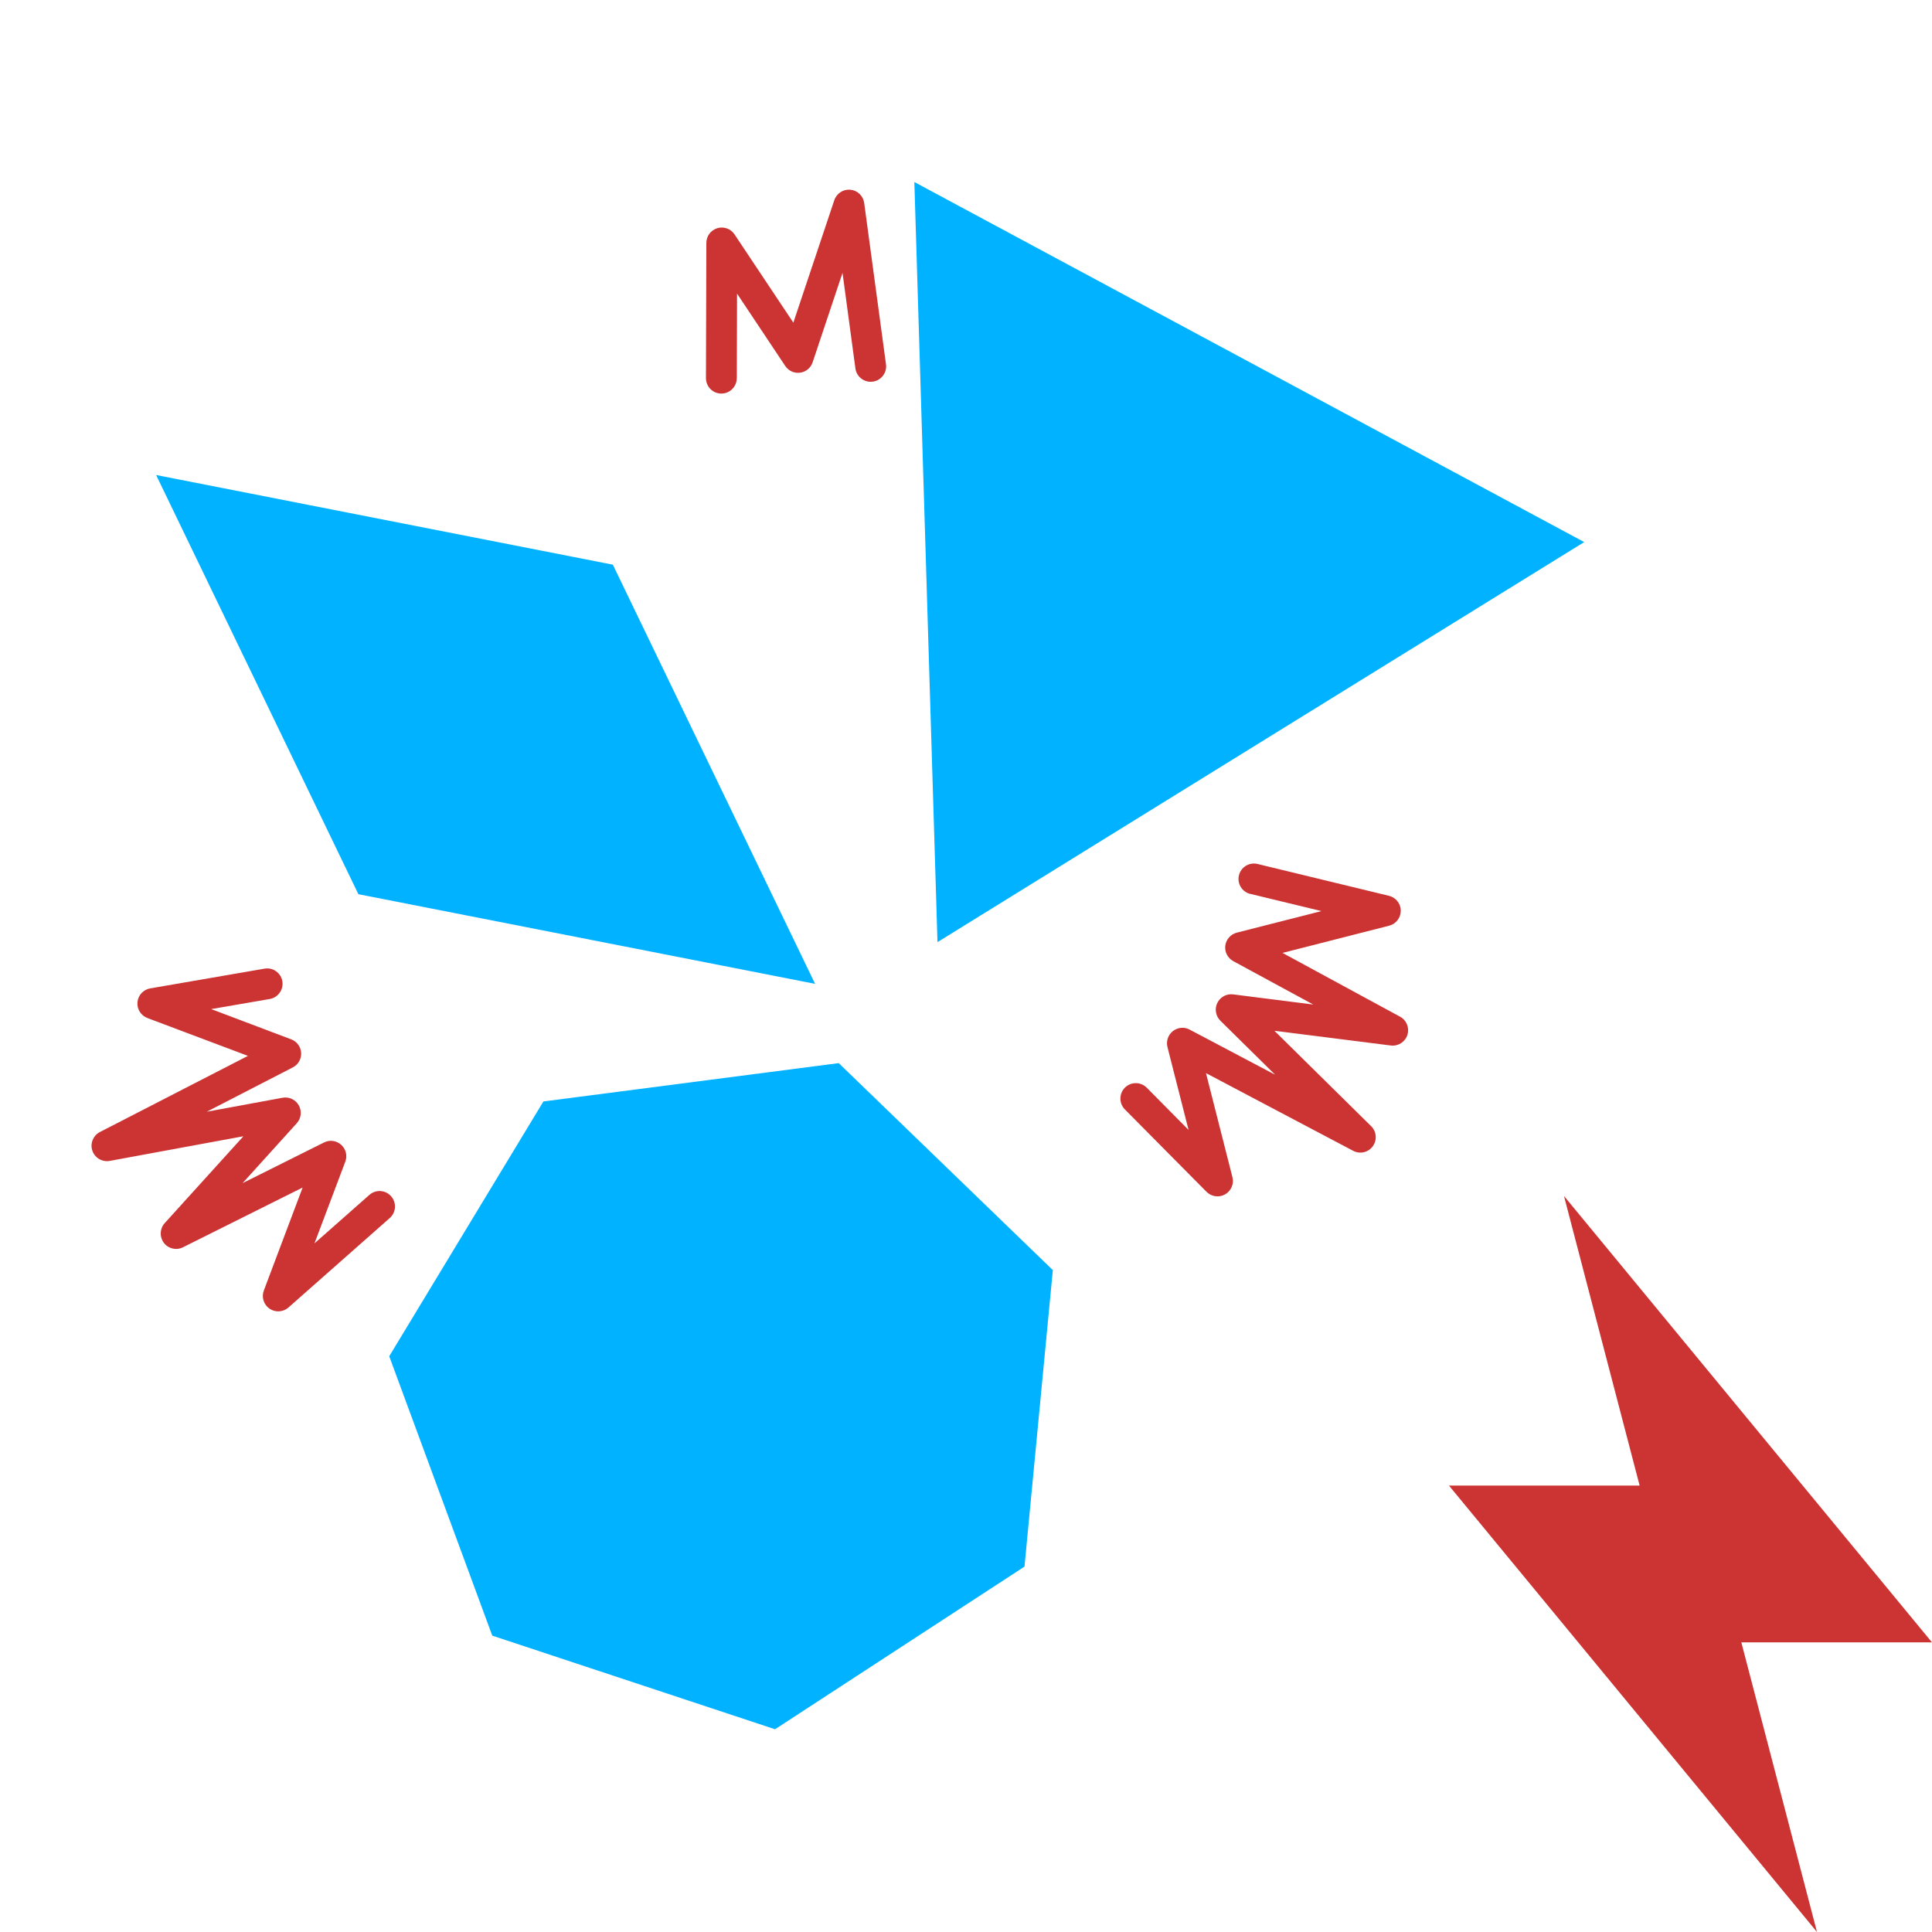
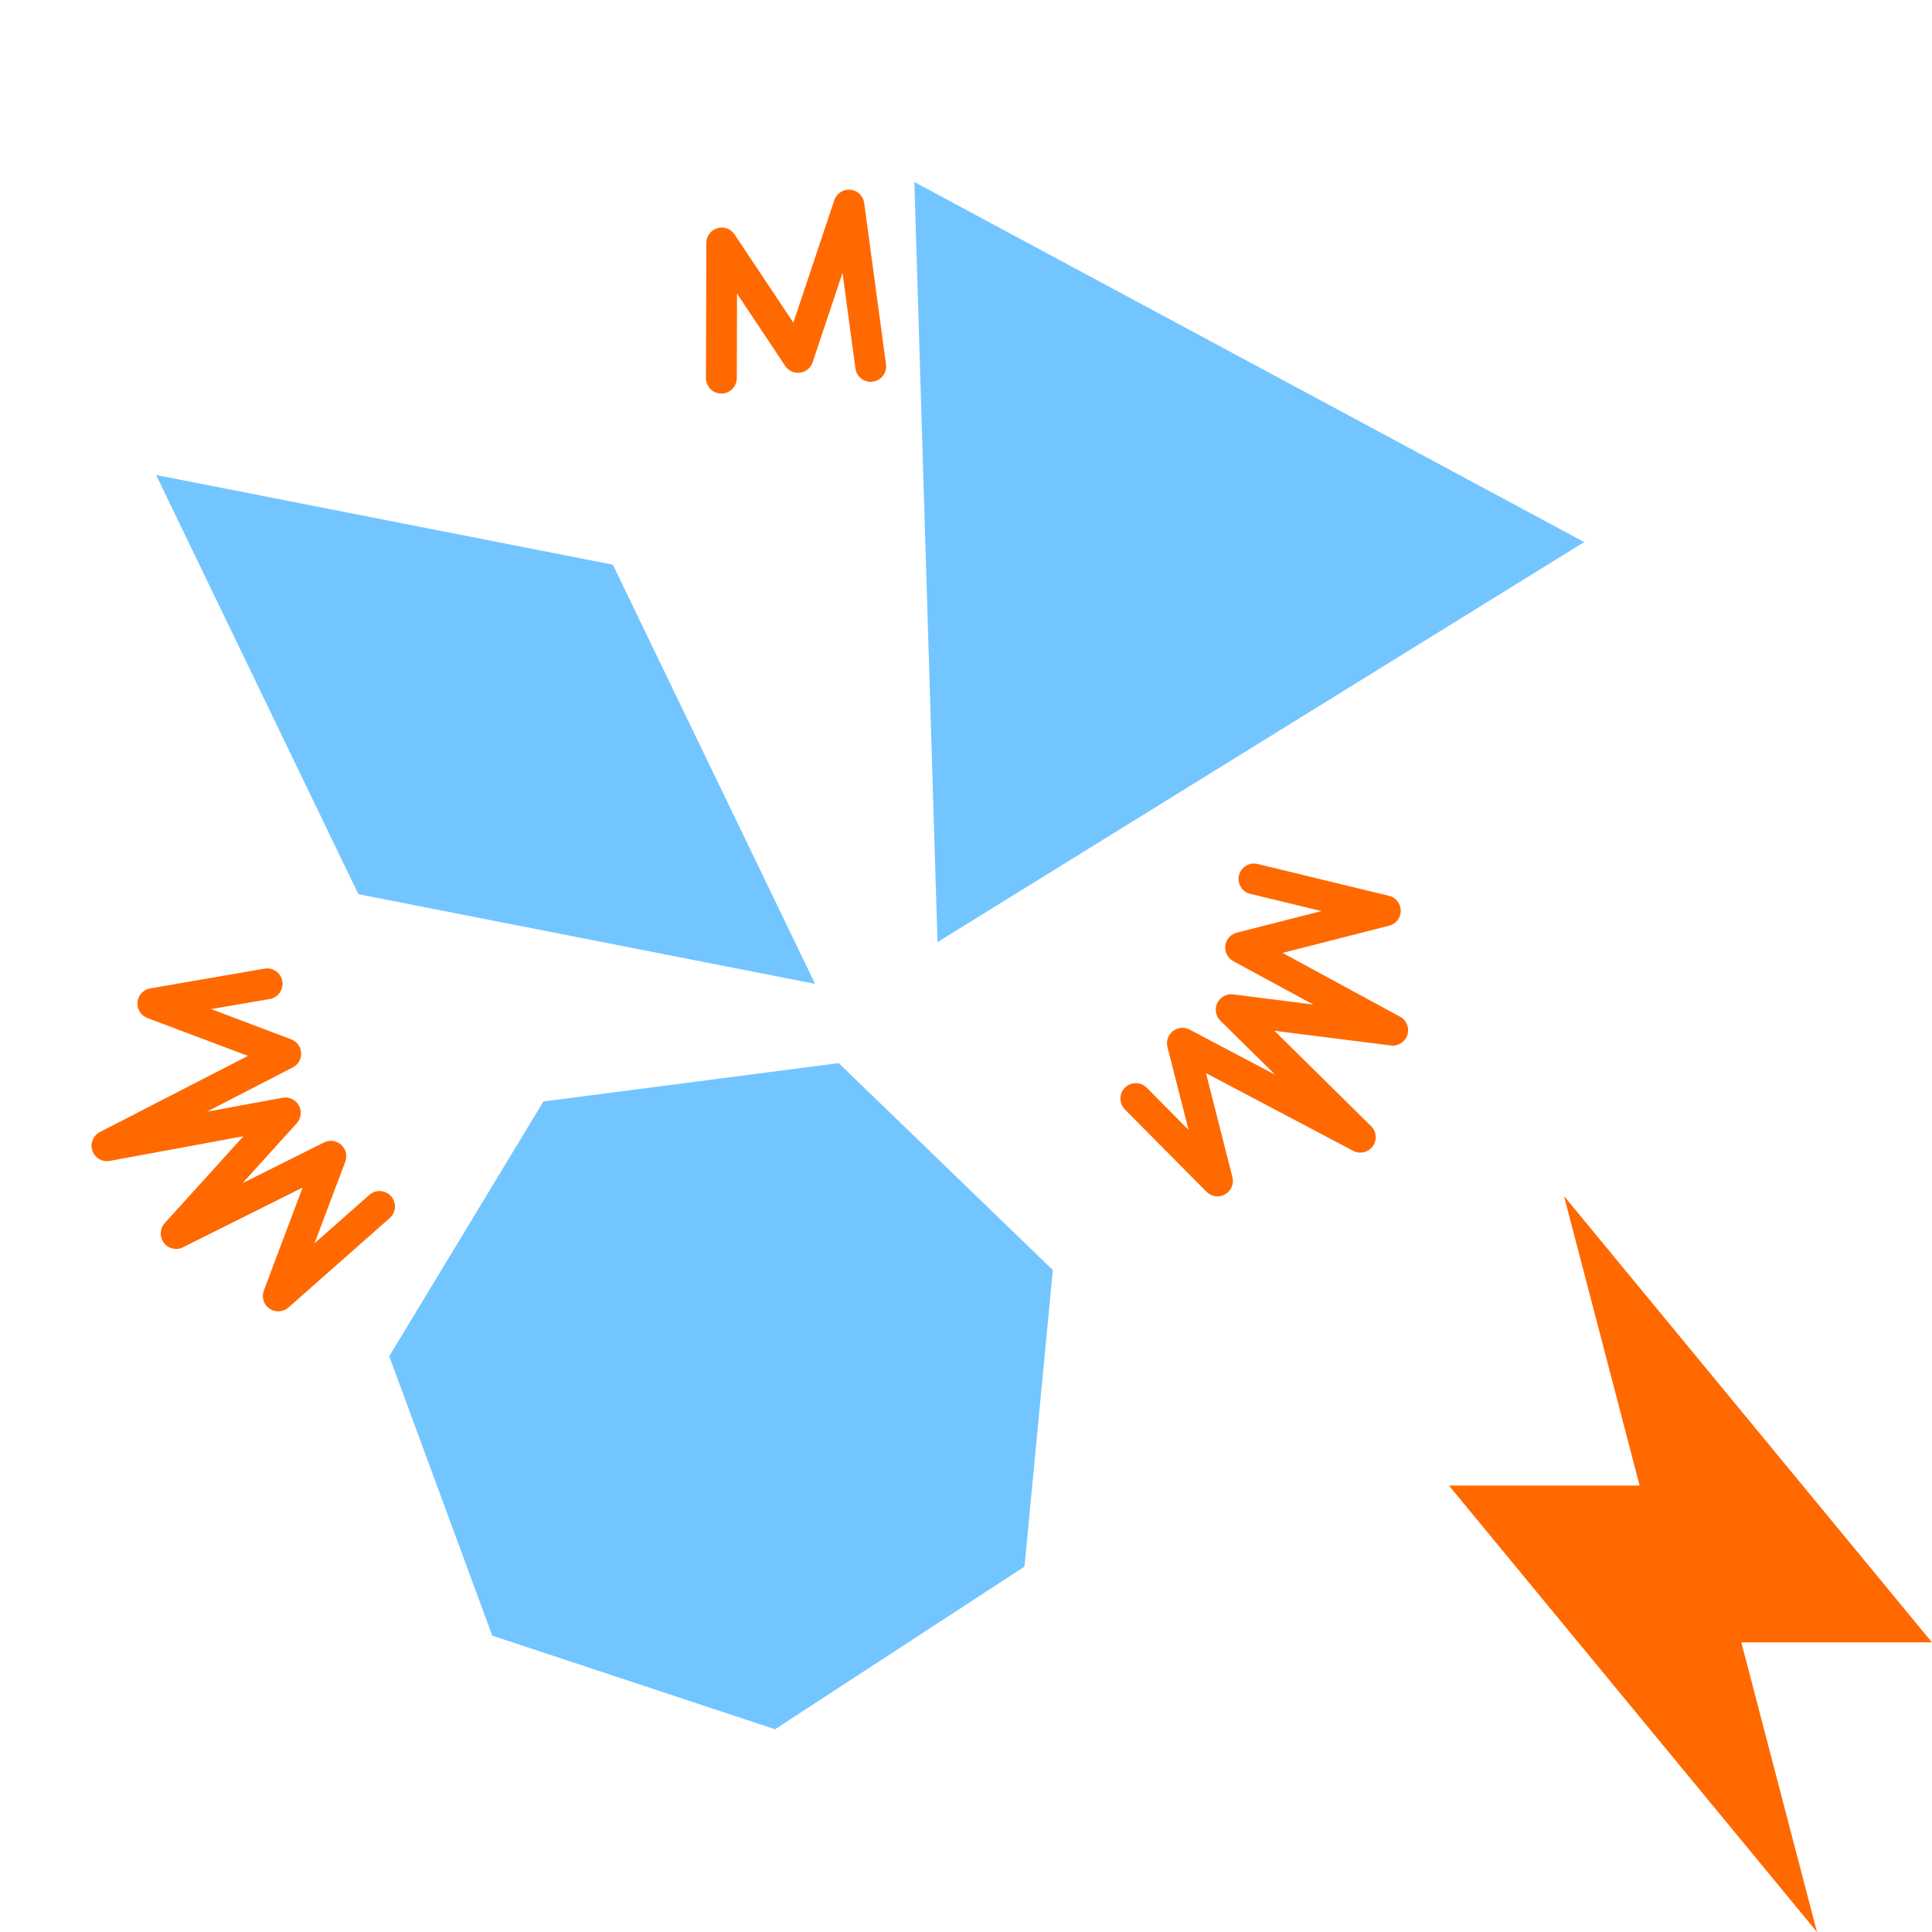
<svg xmlns="http://www.w3.org/2000/svg" width="128" height="128" viewBox="0 0 33.867 33.867" version="1.1" id="svg5" xml:space="preserve">
  <defs id="defs2">
    <style type="text/css" id="style7514">
   
    .fil0 {fill:black}
   
  </style>
    <style id="style7645">
      .cls-1 {
        stroke-width: 0px;
      }
    </style>
  </defs>
  <g id="layer1">
-     <path d="M 6.476,20.945 5.513,21.795 6.053,20.363 c 0.039,-0.104 0.011,-0.221 -0.072,-0.295 -0.083,-0.075 -0.202,-0.091 -0.301,-0.041 l -1.428,0.713 0.95,-1.05 c 0.078,-0.086 0.092,-0.212 0.036,-0.313 -0.056,-0.101 -0.171,-0.155 -0.285,-0.134 l -1.328,0.245 1.508,-0.777 c 0.095,-0.049 0.152,-0.149 0.146,-0.255 -0.006,-0.106 -0.074,-0.199 -0.174,-0.237 L 3.702,17.689 4.729,17.512 C 4.875,17.487 4.974,17.346 4.949,17.2 4.924,17.053 4.784,16.954 4.637,16.98 L 2.633,17.326 C 2.513,17.347 2.421,17.445 2.41,17.567 2.398,17.688 2.47,17.802 2.583,17.845 L 4.346,18.509 1.751,19.844 c -0.119,0.062 -0.175,0.201 -0.132,0.327 0.043,0.127 0.173,0.203 0.305,0.179 l 2.343,-0.432 -1.38,1.523 c -0.087,0.097 -0.093,0.241 -0.015,0.345 0.078,0.104 0.22,0.137 0.336,0.078 L 5.305,20.817 4.625,22.622 c -0.044,0.116 -0.003,0.247 0.099,0.318 0.102,0.07 0.239,0.062 0.332,-0.02 l 1.777,-1.569 c 0.111,-0.099 0.122,-0.269 0.023,-0.381 -0.098,-0.112 -0.269,-0.123 -0.381,-0.024 z m 15.44,-5.276 1.248,0.302 -1.484,0.378 c -0.107,0.028 -0.187,0.118 -0.201,0.228 -0.014,0.11 0.042,0.218 0.139,0.271 l 1.403,0.761 -1.405,-0.178 c -0.115,-0.015 -0.226,0.046 -0.277,0.15 -0.051,0.104 -0.029,0.229 0.053,0.311 l 0.961,0.948 -1.5,-0.792 c -0.095,-0.05 -0.209,-0.039 -0.293,0.027 -0.084,0.066 -0.121,0.175 -0.095,0.279 l 0.37,1.453 -0.733,-0.74 c -0.105,-0.106 -0.277,-0.106 -0.382,-0.002 -0.106,0.105 -0.106,0.276 -0.002,0.382 l 1.432,1.445 c 0.086,0.086 0.219,0.105 0.325,0.045 0.106,-0.06 0.159,-0.184 0.129,-0.301 l -0.464,-1.825 2.58,1.362 c 0.118,0.063 0.265,0.029 0.344,-0.079 0.079,-0.108 0.067,-0.258 -0.028,-0.352 l -1.696,-1.673 2.04,0.258 c 0.129,0.016 0.251,-0.062 0.291,-0.185 0.039,-0.124 -0.014,-0.258 -0.129,-0.32 l -2.06,-1.118 1.869,-0.477 c 0.12,-0.03 0.204,-0.139 0.204,-0.263 -0.001,-0.124 -0.086,-0.232 -0.207,-0.261 l -2.304,-0.558 c -0.145,-0.035 -0.291,0.054 -0.326,0.199 -0.035,0.145 0.054,0.291 0.199,0.326 z m -9,-9.04 0.004,-1.482 0.845,1.268 c 0.057,0.086 0.158,0.132 0.26,0.118 0.102,-0.013 0.187,-0.084 0.22,-0.182 L 14.769,4.783 14.995,6.459 c 0.02,0.147 0.156,0.251 0.304,0.231 0.148,-0.02 0.252,-0.156 0.232,-0.304 L 15.149,3.559 C 15.132,3.434 15.032,3.337 14.906,3.326 14.782,3.314 14.665,3.39 14.625,3.509 l -0.718,2.147 -1.031,-1.547 c -0.065,-0.099 -0.188,-0.143 -0.302,-0.109 -0.113,0.034 -0.192,0.139 -0.192,0.258 l -0.007,2.37 c 0,0.149 0.12,0.271 0.269,0.271 0.149,5.4e-4 0.271,-0.12 0.271,-0.269 z" id="path1238" style="clip-rule:evenodd;fill:#cc3333;fill-opacity:1;fill-rule:evenodd;stroke-width:0.054;stroke-linejoin:round;stroke-miterlimit:2" />
-     <path style="fill:#00b2ff;fill-opacity:1;stroke:#00b2ff;stroke-width:0.956;stroke-dasharray:none;stroke-opacity:1" id="path1370" d="M 8.486,13.036 2.888,11.937 0.409,6.799 6.007,7.898 Z" transform="matrix(1.182475,0,0,1.182475,3.253496,1.059423)" />
-     <path style="fill:#00b2ff;fill-opacity:1;stroke:#00b2ff;stroke-width:1.13;stroke-dasharray:none;stroke-opacity:1" id="path1493" d="M 18.834,12.869 18.661,7.185 18.488,1.501 23.497,4.193 28.506,6.886 23.67,9.877 Z" transform="translate(-1.865286,2.65067)" />
-     <path style="fill:#00b2ff;fill-opacity:1;stroke:#00b2ff;stroke-width:1.13;stroke-dasharray:none;stroke-opacity:1" id="path1498" d="M 13.744,26.359 13.299,31.015 9.382,33.569 4.942,32.099 3.324,27.712 5.745,23.711 10.382,23.109 Z" transform="translate(4.123265,-3.877832)" />
-     <polygon points="36.422,25.183 43,0 11,38.817 27.578,38.817 21,64 53,25.183 " id="polygon296" transform="matrix(-0.2015873,0,0,0.2015873,36.08413,20.96508)" style="fill:#cc3333;fill-opacity:1" />
+     <path d="M 6.476,20.945 5.513,21.795 6.053,20.363 c 0.039,-0.104 0.011,-0.221 -0.072,-0.295 -0.083,-0.075 -0.202,-0.091 -0.301,-0.041 l -1.428,0.713 0.95,-1.05 c 0.078,-0.086 0.092,-0.212 0.036,-0.313 -0.056,-0.101 -0.171,-0.155 -0.285,-0.134 l -1.328,0.245 1.508,-0.777 c 0.095,-0.049 0.152,-0.149 0.146,-0.255 -0.006,-0.106 -0.074,-0.199 -0.174,-0.237 L 3.702,17.689 4.729,17.512 C 4.875,17.487 4.974,17.346 4.949,17.2 4.924,17.053 4.784,16.954 4.637,16.98 L 2.633,17.326 C 2.513,17.347 2.421,17.445 2.41,17.567 2.398,17.688 2.47,17.802 2.583,17.845 L 4.346,18.509 1.751,19.844 c -0.119,0.062 -0.175,0.201 -0.132,0.327 0.043,0.127 0.173,0.203 0.305,0.179 l 2.343,-0.432 -1.38,1.523 c -0.087,0.097 -0.093,0.241 -0.015,0.345 0.078,0.104 0.22,0.137 0.336,0.078 L 5.305,20.817 4.625,22.622 c -0.044,0.116 -0.003,0.247 0.099,0.318 0.102,0.07 0.239,0.062 0.332,-0.02 l 1.777,-1.569 c 0.111,-0.099 0.122,-0.269 0.023,-0.381 -0.098,-0.112 -0.269,-0.123 -0.381,-0.024 z m 15.44,-5.276 1.248,0.302 -1.484,0.378 c -0.107,0.028 -0.187,0.118 -0.201,0.228 -0.014,0.11 0.042,0.218 0.139,0.271 l 1.403,0.761 -1.405,-0.178 c -0.115,-0.015 -0.226,0.046 -0.277,0.15 -0.051,0.104 -0.029,0.229 0.053,0.311 l 0.961,0.948 -1.5,-0.792 c -0.095,-0.05 -0.209,-0.039 -0.293,0.027 -0.084,0.066 -0.121,0.175 -0.095,0.279 l 0.37,1.453 -0.733,-0.74 c -0.105,-0.106 -0.277,-0.106 -0.382,-0.002 -0.106,0.105 -0.106,0.276 -0.002,0.382 l 1.432,1.445 c 0.086,0.086 0.219,0.105 0.325,0.045 0.106,-0.06 0.159,-0.184 0.129,-0.301 l -0.464,-1.825 2.58,1.362 c 0.118,0.063 0.265,0.029 0.344,-0.079 0.079,-0.108 0.067,-0.258 -0.028,-0.352 l -1.696,-1.673 2.04,0.258 c 0.129,0.016 0.251,-0.062 0.291,-0.185 0.039,-0.124 -0.014,-0.258 -0.129,-0.32 l -2.06,-1.118 1.869,-0.477 c 0.12,-0.03 0.204,-0.139 0.204,-0.263 -0.001,-0.124 -0.086,-0.232 -0.207,-0.261 l -2.304,-0.558 c -0.145,-0.035 -0.291,0.054 -0.326,0.199 -0.035,0.145 0.054,0.291 0.199,0.326 z m -9,-9.04 0.004,-1.482 0.845,1.268 c 0.057,0.086 0.158,0.132 0.26,0.118 0.102,-0.013 0.187,-0.084 0.22,-0.182 L 14.769,4.783 14.995,6.459 c 0.02,0.147 0.156,0.251 0.304,0.231 0.148,-0.02 0.252,-0.156 0.232,-0.304 L 15.149,3.559 C 15.132,3.434 15.032,3.337 14.906,3.326 14.782,3.314 14.665,3.39 14.625,3.509 l -0.718,2.147 -1.031,-1.547 c -0.065,-0.099 -0.188,-0.143 -0.302,-0.109 -0.113,0.034 -0.192,0.139 -0.192,0.258 l -0.007,2.37 c 0,0.149 0.12,0.271 0.269,0.271 0.149,5.4e-4 0.271,-0.12 0.271,-0.269 z" id="path1238" style="clip-rule:evenodd;fill:#FF6900;fill-opacity:1;fill-rule:evenodd;stroke-width:0.054;stroke-linejoin:round;stroke-miterlimit:2" />
+     <path style="fill:#73C5FF;fill-opacity:1;stroke:#73C5FF;stroke-width:0.956;stroke-dasharray:none;stroke-opacity:1" id="path1370" d="M 8.486,13.036 2.888,11.937 0.409,6.799 6.007,7.898 Z" transform="matrix(1.182475,0,0,1.182475,3.253496,1.059423)" />
+     <path style="fill:#73C5FF;fill-opacity:1;stroke:#73C5FF;stroke-width:1.13;stroke-dasharray:none;stroke-opacity:1" id="path1493" d="M 18.834,12.869 18.661,7.185 18.488,1.501 23.497,4.193 28.506,6.886 23.67,9.877 Z" transform="translate(-1.865286,2.65067)" />
+     <path style="fill:#73C5FF;fill-opacity:1;stroke:#73C5FF;stroke-width:1.13;stroke-dasharray:none;stroke-opacity:1" id="path1498" d="M 13.744,26.359 13.299,31.015 9.382,33.569 4.942,32.099 3.324,27.712 5.745,23.711 10.382,23.109 Z" transform="translate(4.123265,-3.877832)" />
+     <polygon points="36.422,25.183 43,0 11,38.817 27.578,38.817 21,64 53,25.183 " id="polygon296" transform="matrix(-0.2015873,0,0,0.2015873,36.08413,20.96508)" style="fill:#FF6900;fill-opacity:1" />
  </g>
  <style type="text/css" id="style294">
	.st0{fill:none;stroke:#000000;stroke-width:2;stroke-miterlimit:10;}
	.st1{stroke:#000000;stroke-width:0.75;stroke-linecap:square;stroke-linejoin:round;stroke-miterlimit:10;}
	.st2{fill:none;stroke:#000000;stroke-width:2;stroke-linejoin:round;stroke-miterlimit:10;}
	.st3{fill:none;stroke:#000000;stroke-width:2;stroke-linecap:round;stroke-miterlimit:10;}
	.st4{stroke:#000000;stroke-width:2;stroke-miterlimit:10;}
</style>
</svg>
